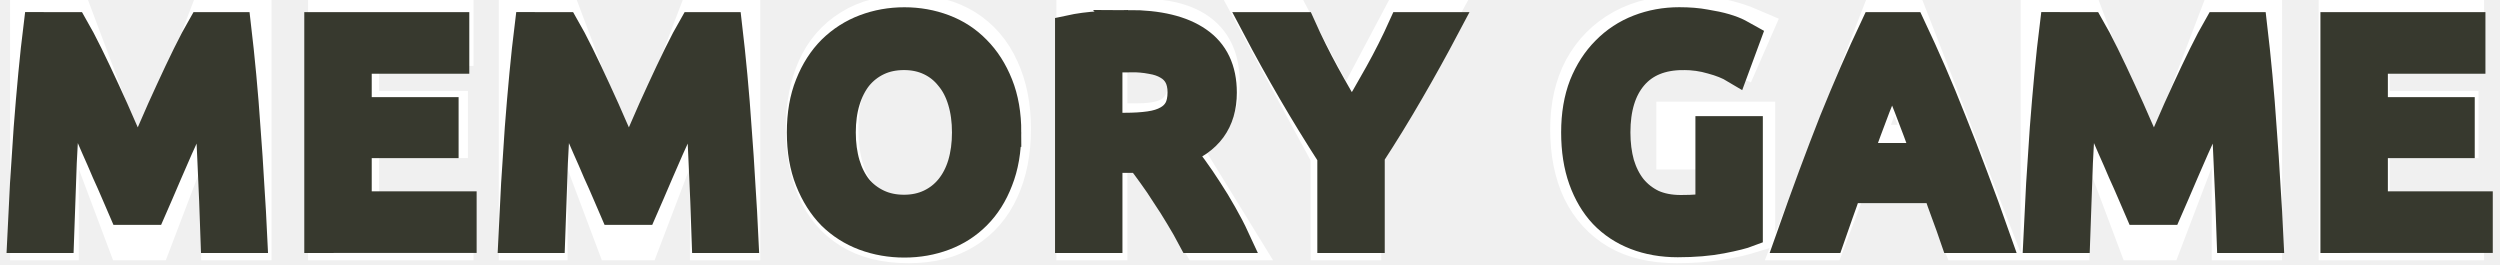
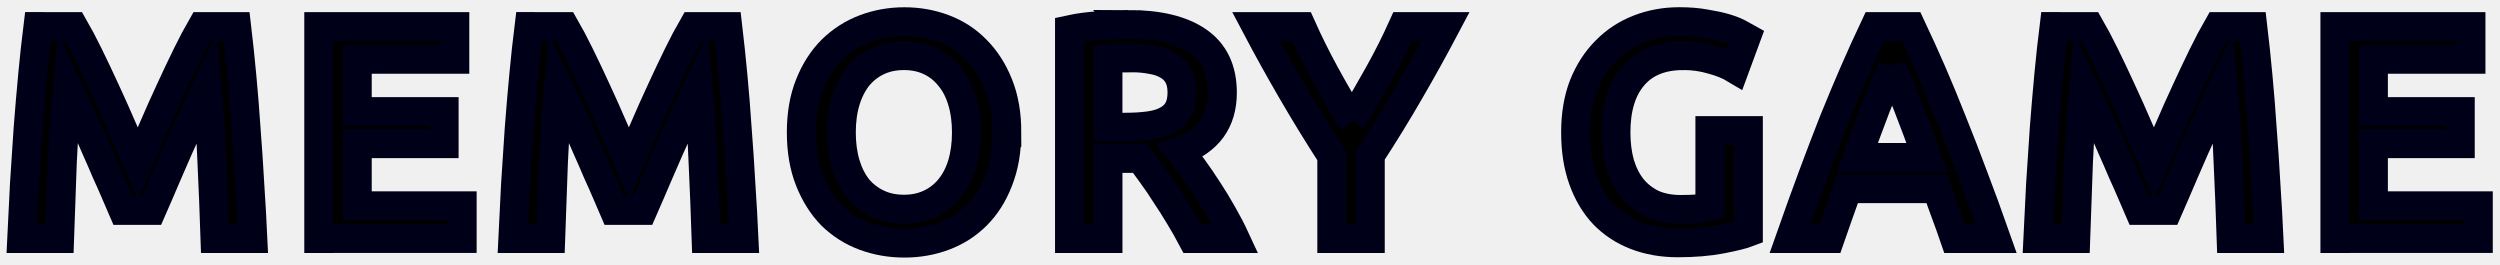
<svg xmlns="http://www.w3.org/2000/svg" width="120mm" height="12.71mm" viewBox="0 0 120 12.71" version="1.1" id="svg8">
  <defs id="defs2" />
  <g id="layer1" transform="translate(0,-284.29)">
-     <text id="text825" y="295.739" x="0.101" style="font-style:normal;font-variant:normal;font-weight:normal;font-stretch:normal;font-size:14.681px;line-height:1.25;font-family:Ubuntu;-inkscape-font-specification:Ubuntu;letter-spacing:0px;word-spacing:0px;fill:none;fill-opacity:1;stroke:#ffffff;stroke-width:2.081;stroke-miterlimit:4;stroke-dasharray:none;stroke-opacity:1" xml:space="preserve">
-       <tspan style="font-style:normal;font-variant:normal;font-weight:500;font-stretch:normal;font-family:Ubuntu;-inkscape-font-specification:'Ubuntu Medium';letter-spacing:0.991px;fill:none;stroke:#ffffff;stroke-width:2.081;stroke-miterlimit:4;stroke-dasharray:none;stroke-opacity:1" y="295.739" x="0.101" id="tspan823">MEMORY GAME</tspan>
-     </text>
-     <g id="g1085">
-       <g transform="matrix(1.387174,0,0,1.387174,-45.84349,130.9649)" id="text817" style="font-style:normal;font-variant:normal;font-weight:normal;font-stretch:normal;font-size:10.583px;line-height:1.25;font-family:Ubuntu;-inkscape-font-specification:Ubuntu;letter-spacing:0px;word-spacing:0px;fill:#37392e;fill-opacity:1;stroke:#37392e;stroke-width:1;stroke-miterlimit:4;stroke-dasharray:none;stroke-opacity:1" aria-label="MEMORY GAME">
-         <path id="path857" style="font-style:normal;font-variant:normal;font-weight:500;font-stretch:normal;font-family:Ubuntu;-inkscape-font-specification:'Ubuntu Medium';letter-spacing:0.714px;stroke:#37392e;stroke-width:1;stroke-miterlimit:4;stroke-dasharray:none;stroke-opacity:1;fill:#37392e;fill-opacity:1" d="m 35.597,111.45 q 0.233,0.402 0.519,0.984 0.286,0.582 0.582,1.228 0.296,0.635 0.582,1.302 0.296,0.656 0.54,1.217 0.243,-0.561 0.529,-1.217 0.286,-0.667 0.582,-1.302 0.296,-0.646 0.582,-1.228 0.286,-0.582 0.519,-0.984 h 1.206 q 0.095,0.804 0.18,1.714 0.085,0.9 0.148,1.852 0.074,0.942 0.127,1.905 0.064,0.953 0.106,1.863 h -1.312 q -0.042,-1.281 -0.106,-2.635 -0.053,-1.355 -0.169,-2.625 -0.116,0.243 -0.275,0.582 -0.159,0.339 -0.339,0.741 -0.18,0.392 -0.37,0.815 -0.18,0.423 -0.36,0.826 -0.169,0.392 -0.318,0.741 -0.148,0.339 -0.254,0.582 h -0.995 q -0.106,-0.243 -0.254,-0.593 -0.148,-0.349 -0.328,-0.741 -0.169,-0.402 -0.36,-0.826 -0.18,-0.423 -0.36,-0.815 -0.18,-0.392 -0.339,-0.73 -0.159,-0.349 -0.275,-0.582 -0.116,1.27 -0.18,2.625 -0.053,1.355 -0.095,2.635 h -1.312 q 0.042,-0.91 0.095,-1.884 0.064,-0.974 0.127,-1.926 0.074,-0.963 0.159,-1.863 0.085,-0.9 0.18,-1.662 z" />
-         <path id="path859" style="font-style:normal;font-variant:normal;font-weight:500;font-stretch:normal;font-family:Ubuntu;-inkscape-font-specification:'Ubuntu Medium';letter-spacing:0.714px;stroke:#37392e;stroke-width:1;stroke-miterlimit:4;stroke-dasharray:none;stroke-opacity:1;fill:#37392e;fill-opacity:1" d="m 44.077,118.784 v -7.334 h 4.71 v 1.132 h -3.376 v 1.81 h 3.006 v 1.111 h -3.006 v 2.148 h 3.63 v 1.132 z" />
-         <path id="path861" style="font-style:normal;font-variant:normal;font-weight:500;font-stretch:normal;font-family:Ubuntu;-inkscape-font-specification:'Ubuntu Medium';letter-spacing:0.714px;stroke:#37392e;stroke-width:1;stroke-miterlimit:4;stroke-dasharray:none;stroke-opacity:1;fill:#37392e;fill-opacity:1" d="m 52.591,111.45 q 0.233,0.402 0.519,0.984 0.286,0.582 0.582,1.228 0.296,0.635 0.582,1.302 0.296,0.656 0.54,1.217 0.243,-0.561 0.529,-1.217 0.286,-0.667 0.582,-1.302 0.296,-0.646 0.582,-1.228 0.286,-0.582 0.519,-0.984 h 1.206 q 0.095,0.804 0.18,1.714 0.085,0.9 0.148,1.852 0.074,0.942 0.127,1.905 0.064,0.953 0.106,1.863 h -1.312 q -0.042,-1.281 -0.106,-2.635 -0.053,-1.355 -0.169,-2.625 -0.116,0.243 -0.275,0.582 -0.159,0.339 -0.339,0.741 -0.18,0.392 -0.37,0.815 -0.18,0.423 -0.36,0.826 -0.169,0.392 -0.318,0.741 -0.148,0.339 -0.254,0.582 h -0.995 q -0.106,-0.243 -0.254,-0.593 -0.148,-0.349 -0.328,-0.741 -0.169,-0.402 -0.36,-0.826 -0.18,-0.423 -0.36,-0.815 -0.18,-0.392 -0.339,-0.73 -0.159,-0.349 -0.275,-0.582 -0.116,1.27 -0.18,2.625 -0.053,1.355 -0.095,2.635 h -1.312 q 0.042,-0.91 0.095,-1.884 0.064,-0.974 0.127,-1.926 0.074,-0.963 0.159,-1.863 0.085,-0.9 0.18,-1.662 z" />
-         <path id="path863" style="font-style:normal;font-variant:normal;font-weight:500;font-stretch:normal;font-family:Ubuntu;-inkscape-font-specification:'Ubuntu Medium';letter-spacing:0.714px;stroke:#37392e;stroke-width:1;stroke-miterlimit:4;stroke-dasharray:none;stroke-opacity:1;fill:#37392e;fill-opacity:1" d="m 62.161,115.112 q 0,0.603 0.148,1.101 0.148,0.487 0.423,0.836 0.286,0.339 0.688,0.529 0.402,0.191 0.91,0.191 0.497,0 0.9,-0.191 0.402,-0.191 0.677,-0.529 0.286,-0.349 0.434,-0.836 0.148,-0.497 0.148,-1.101 0,-0.603 -0.148,-1.09 -0.148,-0.497 -0.434,-0.836 -0.275,-0.349 -0.677,-0.54 -0.402,-0.191 -0.9,-0.191 -0.508,0 -0.91,0.191 -0.402,0.191 -0.688,0.54 -0.275,0.349 -0.423,0.836 -0.148,0.487 -0.148,1.09 z m 5.726,0 q 0,0.942 -0.286,1.662 -0.275,0.72 -0.762,1.206 -0.476,0.476 -1.122,0.72 -0.646,0.243 -1.376,0.243 -0.73,0 -1.386,-0.243 -0.646,-0.243 -1.132,-0.72 -0.476,-0.487 -0.762,-1.206 -0.286,-0.72 -0.286,-1.662 0,-0.942 0.286,-1.651 0.286,-0.72 0.773,-1.206 0.497,-0.487 1.143,-0.73 0.646,-0.243 1.365,-0.243 0.72,0 1.365,0.243 0.646,0.243 1.122,0.73 0.487,0.487 0.773,1.206 0.286,0.709 0.286,1.651 z" />
-         <path id="path865" style="font-style:normal;font-variant:normal;font-weight:500;font-stretch:normal;font-family:Ubuntu;-inkscape-font-specification:'Ubuntu Medium';letter-spacing:0.714px;stroke:#37392e;stroke-width:1;stroke-miterlimit:4;stroke-dasharray:none;stroke-opacity:1;fill:#37392e;fill-opacity:1" d="m 72.075,111.376 q 1.587,0 2.424,0.582 0.847,0.582 0.847,1.778 0,1.492 -1.471,2.021 0.201,0.243 0.455,0.593 0.254,0.349 0.519,0.762 0.265,0.402 0.508,0.836 0.243,0.423 0.434,0.836 h -1.492 q -0.201,-0.381 -0.434,-0.762 -0.233,-0.392 -0.476,-0.751 -0.233,-0.37 -0.466,-0.688 -0.233,-0.328 -0.434,-0.582 -0.148,0.011 -0.254,0.011 -0.106,0 -0.201,0 h -0.646 v 2.773 h -1.333 v -7.228 q 0.487,-0.106 1.037,-0.138 0.55,-0.042 0.984,-0.042 z m 0.095,1.154 q -0.423,0 -0.783,0.032 v 2.371 h 0.582 q 0.487,0 0.857,-0.053 0.37,-0.053 0.614,-0.191 0.254,-0.138 0.381,-0.37 0.127,-0.233 0.127,-0.593 0,-0.339 -0.127,-0.572 -0.127,-0.233 -0.37,-0.37 -0.233,-0.138 -0.561,-0.191 -0.328,-0.064 -0.72,-0.064 z" />
-         <path id="path867" style="font-style:normal;font-variant:normal;font-weight:500;font-stretch:normal;font-family:Ubuntu;-inkscape-font-specification:'Ubuntu Medium';letter-spacing:0.714px;stroke:#37392e;stroke-width:1;stroke-miterlimit:4;stroke-dasharray:none;stroke-opacity:1;fill:#37392e;fill-opacity:1" d="m 79.828,114.699 q 0.476,-0.794 0.931,-1.609 0.455,-0.815 0.826,-1.64 h 1.482 q -0.593,1.122 -1.238,2.233 -0.635,1.101 -1.365,2.223 v 2.879 h -1.333 v -2.857 q -0.73,-1.132 -1.376,-2.244 -0.646,-1.111 -1.238,-2.233 h 1.566 q 0.37,0.826 0.815,1.64 0.445,0.815 0.931,1.609 z" />
-         <path id="path869" style="font-style:normal;font-variant:normal;font-weight:500;font-stretch:normal;font-family:Ubuntu;-inkscape-font-specification:'Ubuntu Medium';letter-spacing:0.714px;stroke:#37392e;stroke-width:1;stroke-miterlimit:4;stroke-dasharray:none;stroke-opacity:1;fill:#37392e;fill-opacity:1" d="m 91.294,112.455 q -1.132,0 -1.736,0.709 -0.593,0.699 -0.593,1.947 0,0.593 0.138,1.09 0.148,0.487 0.423,0.836 0.286,0.349 0.699,0.55 0.423,0.191 0.984,0.191 0.349,0 0.603,-0.021 0.254,-0.032 0.402,-0.074 v -2.635 h 1.333 v 3.524 q -0.275,0.106 -0.931,0.233 -0.656,0.127 -1.513,0.127 -0.794,0 -1.45,-0.254 -0.656,-0.254 -1.122,-0.741 -0.455,-0.487 -0.709,-1.196 -0.254,-0.709 -0.254,-1.63 0,-0.921 0.275,-1.63 0.286,-0.709 0.773,-1.196 0.487,-0.497 1.143,-0.751 0.656,-0.254 1.397,-0.254 0.508,0 0.9,0.074 0.402,0.064 0.688,0.148 0.286,0.085 0.466,0.18 0.191,0.095 0.265,0.138 l -0.402,1.09 q -0.318,-0.191 -0.794,-0.318 -0.466,-0.138 -0.984,-0.138 z" />
-         <path id="path871" style="font-style:normal;font-variant:normal;font-weight:500;font-stretch:normal;font-family:Ubuntu;-inkscape-font-specification:'Ubuntu Medium';letter-spacing:0.714px;stroke:#37392e;stroke-width:1;stroke-miterlimit:4;stroke-dasharray:none;stroke-opacity:1;fill:#37392e;fill-opacity:1" d="m 100.682,118.784 q -0.148,-0.434 -0.307,-0.857 -0.159,-0.423 -0.307,-0.868 h -3.09 q -0.148,0.445 -0.307,0.878 -0.148,0.423 -0.296,0.847 h -1.386 q 0.413,-1.175 0.783,-2.17 0.37,-0.995 0.72,-1.884 0.36,-0.889 0.709,-1.693 0.349,-0.804 0.72,-1.587 h 1.259 q 0.37,0.783 0.72,1.587 0.349,0.804 0.699,1.693 0.36,0.889 0.73,1.884 0.381,0.995 0.794,2.17 z m -2.159,-5.916 q -0.243,0.561 -0.561,1.365 -0.307,0.804 -0.646,1.746 h 2.413 q -0.339,-0.942 -0.656,-1.757 -0.318,-0.815 -0.55,-1.355 z" />
-         <path id="path873" style="font-style:normal;font-variant:normal;font-weight:500;font-stretch:normal;font-family:Ubuntu;-inkscape-font-specification:'Ubuntu Medium';letter-spacing:0.714px;stroke:#37392e;stroke-width:1;stroke-miterlimit:4;stroke-dasharray:none;stroke-opacity:1;fill:#37392e;fill-opacity:1" d="m 105.361,111.45 q 0.233,0.402 0.519,0.984 0.286,0.582 0.582,1.228 0.296,0.635 0.582,1.302 0.296,0.656 0.54,1.217 0.243,-0.561 0.529,-1.217 0.286,-0.667 0.582,-1.302 0.296,-0.646 0.582,-1.228 0.286,-0.582 0.519,-0.984 h 1.206 q 0.095,0.804 0.18,1.714 0.085,0.9 0.148,1.852 0.074,0.942 0.127,1.905 0.064,0.953 0.106,1.863 h -1.312 q -0.042,-1.281 -0.106,-2.635 -0.053,-1.355 -0.169,-2.625 -0.116,0.243 -0.275,0.582 -0.159,0.339 -0.339,0.741 -0.18,0.392 -0.37,0.815 -0.18,0.423 -0.36,0.826 -0.169,0.392 -0.318,0.741 -0.148,0.339 -0.254,0.582 h -0.995 q -0.106,-0.243 -0.254,-0.593 -0.148,-0.349 -0.328,-0.741 -0.169,-0.402 -0.36,-0.826 -0.18,-0.423 -0.36,-0.815 -0.18,-0.392 -0.339,-0.73 -0.159,-0.349 -0.275,-0.582 -0.116,1.27 -0.18,2.625 -0.053,1.355 -0.095,2.635 h -1.312 q 0.042,-0.91 0.095,-1.884 0.064,-0.974 0.127,-1.926 0.074,-0.963 0.159,-1.863 0.085,-0.9 0.18,-1.662 z" />
-         <path id="path875" style="font-style:normal;font-variant:normal;font-weight:500;font-stretch:normal;font-family:Ubuntu;-inkscape-font-specification:'Ubuntu Medium';letter-spacing:0.714px;stroke:#37392e;stroke-width:1;stroke-miterlimit:4;stroke-dasharray:none;stroke-opacity:1;fill:#37392e;fill-opacity:1" d="m 113.841,118.784 v -7.334 h 4.71 v 1.132 h -3.376 v 1.81 h 3.006 v 1.111 h -3.006 v 2.148 h 3.63 v 1.132 z" />
-       </g>
+     <g aria-label="MEMORY GAME" style="font-style:normal;font-variant:normal;font-weight:normal;font-stretch:normal;font-size:10.583px;line-height:1.25;font-family:Ubuntu;-inkscape-font-specification:Ubuntu;letter-spacing:0px;word-spacing:0px;fill:#000000;fill-opacity:1;stroke:#000018;stroke-width:1;stroke-miterlimit:4;stroke-dasharray:none;stroke-opacity:1" id="text817" transform="matrix(1.387174,0,0,1.387174,-45.84349,130.9649)">
+       <path d="m 35.597,111.45 q 0.233,0.402 0.519,0.984 0.286,0.582 0.582,1.228 0.296,0.635 0.582,1.302 0.296,0.656 0.54,1.217 0.243,-0.561 0.529,-1.217 0.286,-0.667 0.582,-1.302 0.296,-0.646 0.582,-1.228 0.286,-0.582 0.519,-0.984 h 1.206 q 0.095,0.804 0.18,1.714 0.085,0.9 0.148,1.852 0.074,0.942 0.127,1.905 0.064,0.953 0.106,1.863 h -1.312 q -0.042,-1.281 -0.106,-2.635 -0.053,-1.355 -0.169,-2.625 -0.116,0.243 -0.275,0.582 -0.159,0.339 -0.339,0.741 -0.18,0.392 -0.37,0.815 -0.18,0.423 -0.36,0.826 -0.169,0.392 -0.318,0.741 -0.148,0.339 -0.254,0.582 h -0.995 q -0.106,-0.243 -0.254,-0.593 -0.148,-0.349 -0.328,-0.741 -0.169,-0.402 -0.36,-0.826 -0.18,-0.423 -0.36,-0.815 -0.18,-0.392 -0.339,-0.73 -0.159,-0.349 -0.275,-0.582 -0.116,1.27 -0.18,2.625 -0.053,1.355 -0.095,2.635 h -1.312 q 0.042,-0.91 0.095,-1.884 0.064,-0.974 0.127,-1.926 0.074,-0.963 0.159,-1.863 0.085,-0.9 0.18,-1.662 z" style="font-style:normal;font-variant:normal;font-weight:500;font-stretch:normal;font-family:Ubuntu;-inkscape-font-specification:'Ubuntu Medium';letter-spacing:0.714px;fill:#000000;fill-opacity:1;stroke:#000018;stroke-width:1;stroke-miterlimit:4;stroke-dasharray:none;stroke-opacity:1" id="path857" />
+       <path d="m 44.077,118.784 v -7.334 h 4.71 v 1.132 h -3.376 v 1.81 h 3.006 v 1.111 h -3.006 v 2.148 h 3.63 v 1.132 z" style="font-style:normal;font-variant:normal;font-weight:500;font-stretch:normal;font-family:Ubuntu;-inkscape-font-specification:'Ubuntu Medium';letter-spacing:0.714px;fill:#000000;fill-opacity:1;stroke:#000018;stroke-width:1;stroke-miterlimit:4;stroke-dasharray:none;stroke-opacity:1" id="path859" />
+       <path d="m 52.591,111.45 q 0.233,0.402 0.519,0.984 0.286,0.582 0.582,1.228 0.296,0.635 0.582,1.302 0.296,0.656 0.54,1.217 0.243,-0.561 0.529,-1.217 0.286,-0.667 0.582,-1.302 0.296,-0.646 0.582,-1.228 0.286,-0.582 0.519,-0.984 h 1.206 q 0.095,0.804 0.18,1.714 0.085,0.9 0.148,1.852 0.074,0.942 0.127,1.905 0.064,0.953 0.106,1.863 h -1.312 q -0.042,-1.281 -0.106,-2.635 -0.053,-1.355 -0.169,-2.625 -0.116,0.243 -0.275,0.582 -0.159,0.339 -0.339,0.741 -0.18,0.392 -0.37,0.815 -0.18,0.423 -0.36,0.826 -0.169,0.392 -0.318,0.741 -0.148,0.339 -0.254,0.582 h -0.995 q -0.106,-0.243 -0.254,-0.593 -0.148,-0.349 -0.328,-0.741 -0.169,-0.402 -0.36,-0.826 -0.18,-0.423 -0.36,-0.815 -0.18,-0.392 -0.339,-0.73 -0.159,-0.349 -0.275,-0.582 -0.116,1.27 -0.18,2.625 -0.053,1.355 -0.095,2.635 h -1.312 q 0.042,-0.91 0.095,-1.884 0.064,-0.974 0.127,-1.926 0.074,-0.963 0.159,-1.863 0.085,-0.9 0.18,-1.662 z" style="font-style:normal;font-variant:normal;font-weight:500;font-stretch:normal;font-family:Ubuntu;-inkscape-font-specification:'Ubuntu Medium';letter-spacing:0.714px;fill:#000000;fill-opacity:1;stroke:#000018;stroke-width:1;stroke-miterlimit:4;stroke-dasharray:none;stroke-opacity:1" id="path861" />
+       <path d="m 62.161,115.112 q 0,0.603 0.148,1.101 0.148,0.487 0.423,0.836 0.286,0.339 0.688,0.529 0.402,0.191 0.91,0.191 0.497,0 0.9,-0.191 0.402,-0.191 0.677,-0.529 0.286,-0.349 0.434,-0.836 0.148,-0.497 0.148,-1.101 0,-0.603 -0.148,-1.09 -0.148,-0.497 -0.434,-0.836 -0.275,-0.349 -0.677,-0.54 -0.402,-0.191 -0.9,-0.191 -0.508,0 -0.91,0.191 -0.402,0.191 -0.688,0.54 -0.275,0.349 -0.423,0.836 -0.148,0.487 -0.148,1.09 z m 5.726,0 q 0,0.942 -0.286,1.662 -0.275,0.72 -0.762,1.206 -0.476,0.476 -1.122,0.72 -0.646,0.243 -1.376,0.243 -0.73,0 -1.386,-0.243 -0.646,-0.243 -1.132,-0.72 -0.476,-0.487 -0.762,-1.206 -0.286,-0.72 -0.286,-1.662 0,-0.942 0.286,-1.651 0.286,-0.72 0.773,-1.206 0.497,-0.487 1.143,-0.73 0.646,-0.243 1.365,-0.243 0.72,0 1.365,0.243 0.646,0.243 1.122,0.73 0.487,0.487 0.773,1.206 0.286,0.709 0.286,1.651 z" style="font-style:normal;font-variant:normal;font-weight:500;font-stretch:normal;font-family:Ubuntu;-inkscape-font-specification:'Ubuntu Medium';letter-spacing:0.714px;fill:#000000;fill-opacity:1;stroke:#000018;stroke-width:1;stroke-miterlimit:4;stroke-dasharray:none;stroke-opacity:1" id="path863" />
+       <path d="m 72.075,111.376 q 1.587,0 2.424,0.582 0.847,0.582 0.847,1.778 0,1.492 -1.471,2.021 0.201,0.243 0.455,0.593 0.254,0.349 0.519,0.762 0.265,0.402 0.508,0.836 0.243,0.423 0.434,0.836 h -1.492 q -0.201,-0.381 -0.434,-0.762 -0.233,-0.392 -0.476,-0.751 -0.233,-0.37 -0.466,-0.688 -0.233,-0.328 -0.434,-0.582 -0.148,0.011 -0.254,0.011 -0.106,0 -0.201,0 h -0.646 v 2.773 h -1.333 v -7.228 q 0.487,-0.106 1.037,-0.138 0.55,-0.042 0.984,-0.042 z m 0.095,1.154 q -0.423,0 -0.783,0.032 v 2.371 h 0.582 q 0.487,0 0.857,-0.053 0.37,-0.053 0.614,-0.191 0.254,-0.138 0.381,-0.37 0.127,-0.233 0.127,-0.593 0,-0.339 -0.127,-0.572 -0.127,-0.233 -0.37,-0.37 -0.233,-0.138 -0.561,-0.191 -0.328,-0.064 -0.72,-0.064 z" style="font-style:normal;font-variant:normal;font-weight:500;font-stretch:normal;font-family:Ubuntu;-inkscape-font-specification:'Ubuntu Medium';letter-spacing:0.714px;fill:#000000;fill-opacity:1;stroke:#000018;stroke-width:1;stroke-miterlimit:4;stroke-dasharray:none;stroke-opacity:1" id="path865" />
+       <path d="m 79.828,114.699 q 0.476,-0.794 0.931,-1.609 0.455,-0.815 0.826,-1.64 h 1.482 q -0.593,1.122 -1.238,2.233 -0.635,1.101 -1.365,2.223 v 2.879 h -1.333 v -2.857 q -0.73,-1.132 -1.376,-2.244 -0.646,-1.111 -1.238,-2.233 h 1.566 q 0.37,0.826 0.815,1.64 0.445,0.815 0.931,1.609 z" style="font-style:normal;font-variant:normal;font-weight:500;font-stretch:normal;font-family:Ubuntu;-inkscape-font-specification:'Ubuntu Medium';letter-spacing:0.714px;fill:#000000;fill-opacity:1;stroke:#000018;stroke-width:1;stroke-miterlimit:4;stroke-dasharray:none;stroke-opacity:1" id="path867" />
+       <path d="m 91.294,112.455 q -1.132,0 -1.736,0.709 -0.593,0.699 -0.593,1.947 0,0.593 0.138,1.09 0.148,0.487 0.423,0.836 0.286,0.349 0.699,0.55 0.423,0.191 0.984,0.191 0.349,0 0.603,-0.021 0.254,-0.032 0.402,-0.074 v -2.635 h 1.333 v 3.524 q -0.275,0.106 -0.931,0.233 -0.656,0.127 -1.513,0.127 -0.794,0 -1.45,-0.254 -0.656,-0.254 -1.122,-0.741 -0.455,-0.487 -0.709,-1.196 -0.254,-0.709 -0.254,-1.63 0,-0.921 0.275,-1.63 0.286,-0.709 0.773,-1.196 0.487,-0.497 1.143,-0.751 0.656,-0.254 1.397,-0.254 0.508,0 0.9,0.074 0.402,0.064 0.688,0.148 0.286,0.085 0.466,0.18 0.191,0.095 0.265,0.138 l -0.402,1.09 q -0.318,-0.191 -0.794,-0.318 -0.466,-0.138 -0.984,-0.138 z" style="font-style:normal;font-variant:normal;font-weight:500;font-stretch:normal;font-family:Ubuntu;-inkscape-font-specification:'Ubuntu Medium';letter-spacing:0.714px;fill:#000000;fill-opacity:1;stroke:#000018;stroke-width:1;stroke-miterlimit:4;stroke-dasharray:none;stroke-opacity:1" id="path869" />
+       <path d="m 100.682,118.784 q -0.148,-0.434 -0.307,-0.857 -0.159,-0.423 -0.307,-0.868 h -3.09 q -0.148,0.445 -0.307,0.878 -0.148,0.423 -0.296,0.847 h -1.386 q 0.413,-1.175 0.783,-2.17 0.37,-0.995 0.72,-1.884 0.36,-0.889 0.709,-1.693 0.349,-0.804 0.72,-1.587 h 1.259 q 0.37,0.783 0.72,1.587 0.349,0.804 0.699,1.693 0.36,0.889 0.73,1.884 0.381,0.995 0.794,2.17 z m -2.159,-5.916 q -0.243,0.561 -0.561,1.365 -0.307,0.804 -0.646,1.746 h 2.413 q -0.339,-0.942 -0.656,-1.757 -0.318,-0.815 -0.55,-1.355 z" style="font-style:normal;font-variant:normal;font-weight:500;font-stretch:normal;font-family:Ubuntu;-inkscape-font-specification:'Ubuntu Medium';letter-spacing:0.714px;fill:#000000;fill-opacity:1;stroke:#000018;stroke-width:1;stroke-miterlimit:4;stroke-dasharray:none;stroke-opacity:1" id="path871" />
+       <path d="m 105.361,111.45 q 0.233,0.402 0.519,0.984 0.286,0.582 0.582,1.228 0.296,0.635 0.582,1.302 0.296,0.656 0.54,1.217 0.243,-0.561 0.529,-1.217 0.286,-0.667 0.582,-1.302 0.296,-0.646 0.582,-1.228 0.286,-0.582 0.519,-0.984 h 1.206 q 0.095,0.804 0.18,1.714 0.085,0.9 0.148,1.852 0.074,0.942 0.127,1.905 0.064,0.953 0.106,1.863 h -1.312 q -0.042,-1.281 -0.106,-2.635 -0.053,-1.355 -0.169,-2.625 -0.116,0.243 -0.275,0.582 -0.159,0.339 -0.339,0.741 -0.18,0.392 -0.37,0.815 -0.18,0.423 -0.36,0.826 -0.169,0.392 -0.318,0.741 -0.148,0.339 -0.254,0.582 h -0.995 q -0.106,-0.243 -0.254,-0.593 -0.148,-0.349 -0.328,-0.741 -0.169,-0.402 -0.36,-0.826 -0.18,-0.423 -0.36,-0.815 -0.18,-0.392 -0.339,-0.73 -0.159,-0.349 -0.275,-0.582 -0.116,1.27 -0.18,2.625 -0.053,1.355 -0.095,2.635 h -1.312 q 0.042,-0.91 0.095,-1.884 0.064,-0.974 0.127,-1.926 0.074,-0.963 0.159,-1.863 0.085,-0.9 0.18,-1.662 z" style="font-style:normal;font-variant:normal;font-weight:500;font-stretch:normal;font-family:Ubuntu;-inkscape-font-specification:'Ubuntu Medium';letter-spacing:0.714px;fill:#000000;fill-opacity:1;stroke:#000018;stroke-width:1;stroke-miterlimit:4;stroke-dasharray:none;stroke-opacity:1" id="path873" />
+       <path d="m 113.841,118.784 v -7.334 h 4.71 v 1.132 h -3.376 v 1.81 h 3.006 v 1.111 h -3.006 v 2.148 h 3.63 v 1.132 z" style="font-style:normal;font-variant:normal;font-weight:500;font-stretch:normal;font-family:Ubuntu;-inkscape-font-specification:'Ubuntu Medium';letter-spacing:0.714px;fill:#000000;fill-opacity:1;stroke:#000018;stroke-width:1;stroke-miterlimit:4;stroke-dasharray:none;stroke-opacity:1" id="path875" />
    </g>
  </g>
</svg>
